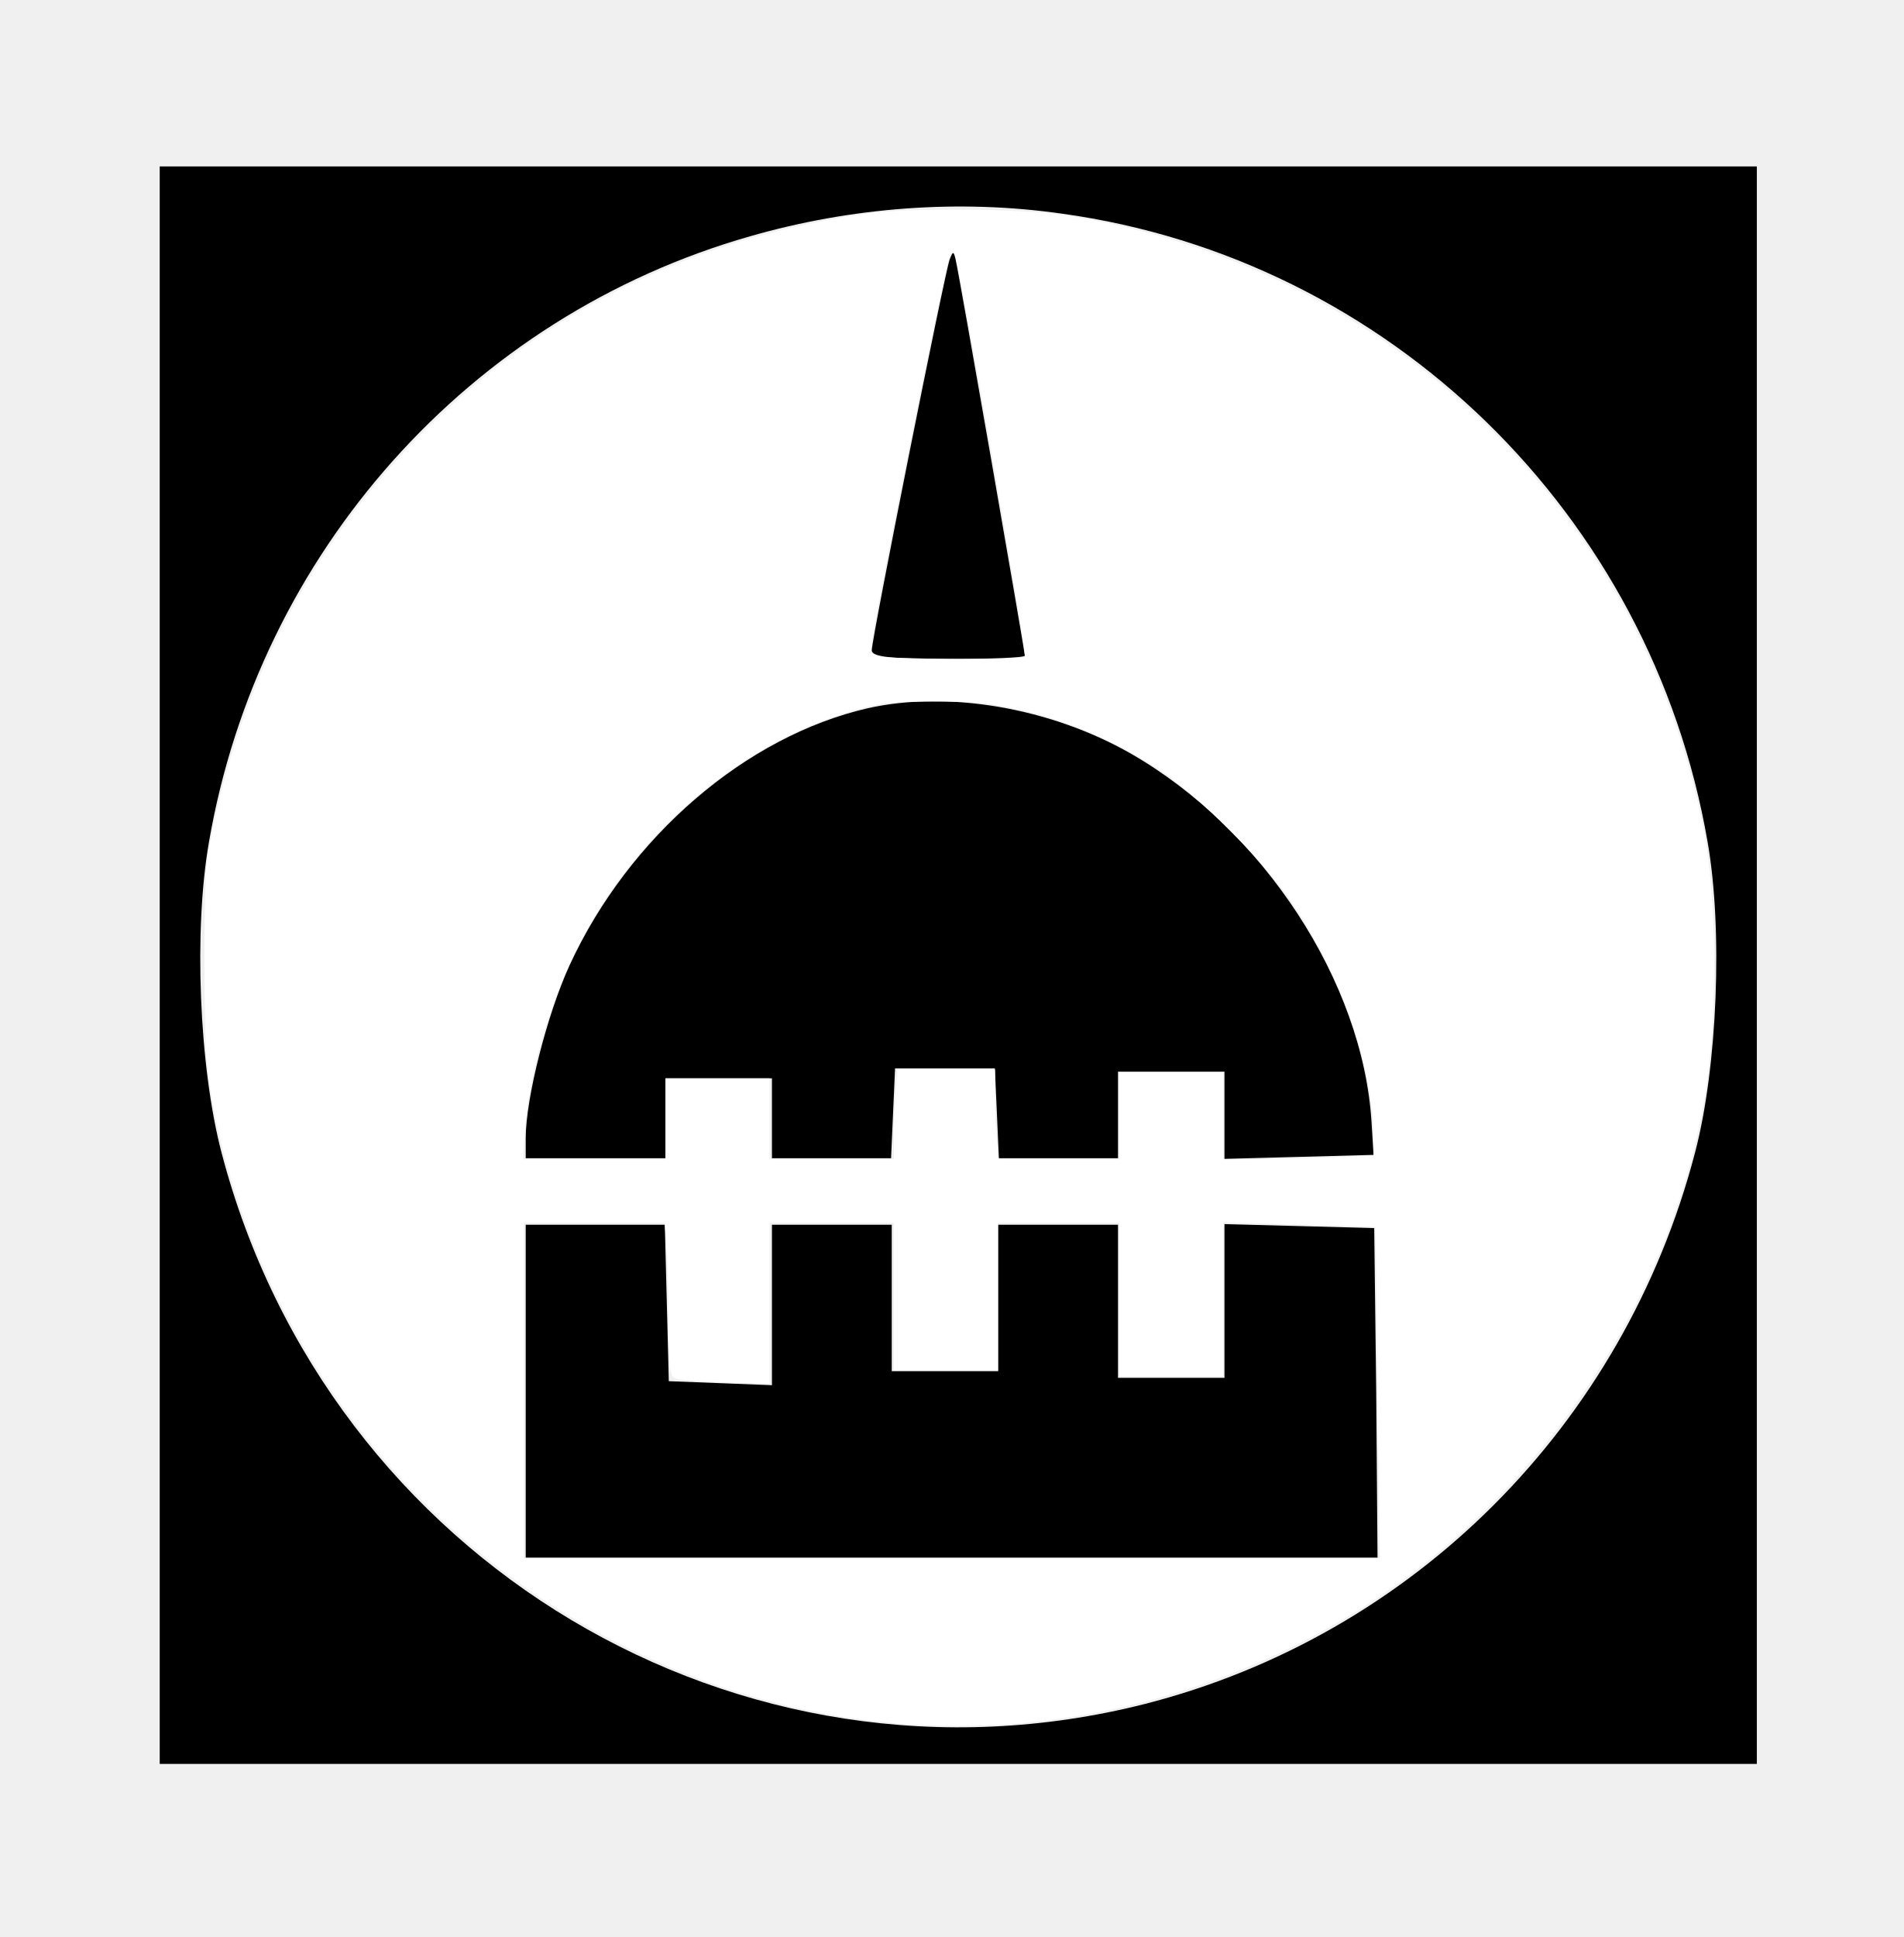
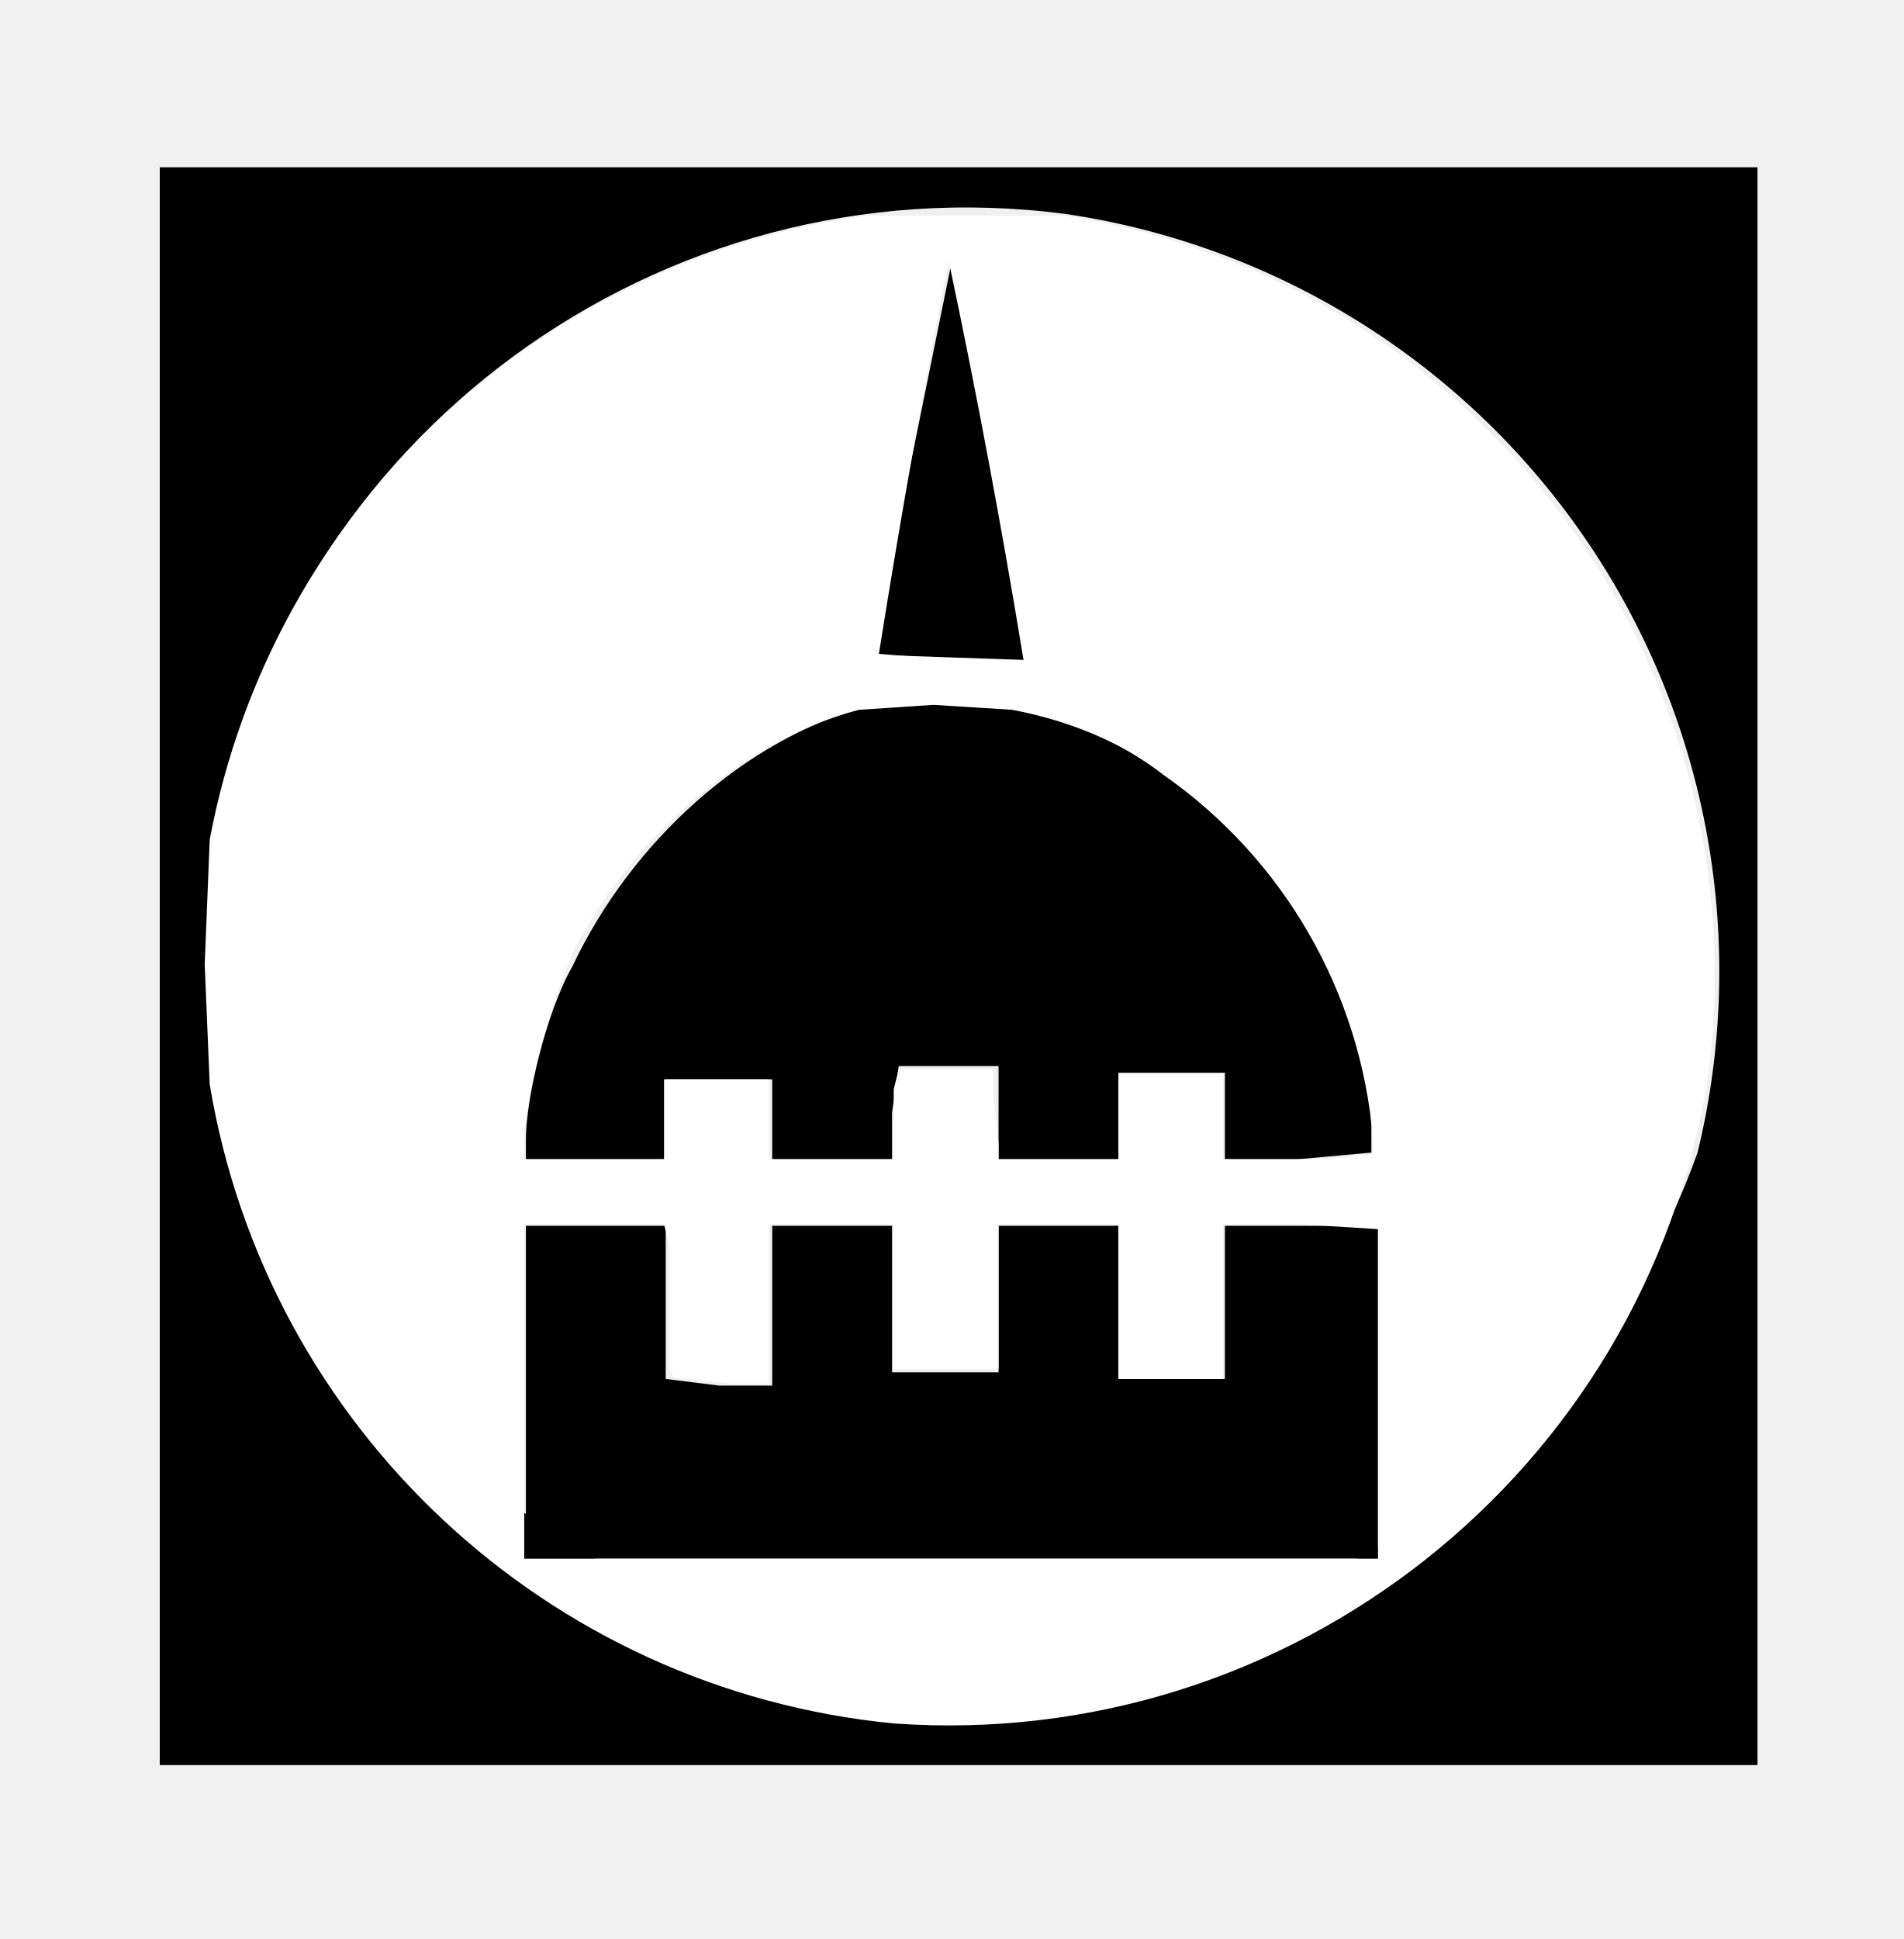
- <svg xmlns="http://www.w3.org/2000/svg" width="381.333" height="388" version="1.0" viewBox="0 0 286 291">
-   <path d="M24 145v120h240V25H24v120zM159.6 32.1c49.1 6.8 88.5 45.1 97 94.4 2.3 13.1 1.5 33.8-1.9 46.7-10.7 40.9-42.3 72.5-82.7 82.8-60.8 15.4-122.6-21.4-138.7-82.8-3.4-12.9-4.2-33.6-1.9-46.7 7.5-43.5 39.2-79 81.3-91 15.3-4.4 31.5-5.6 46.9-3.4z" />
-   <path d="M142.7 39C142 40.8 131 95.9 131 97.7c0 1 3 1.3 11.5 1.3 6.3 0 11.5-.2 11.5-.5 0-.6-9.9-57.5-10.4-59.5-.3-1.3-.4-1.3-.9 0zM130.4 106.4c-18.3 4.2-35.9 19.3-44.8 38.6-3.4 7.4-6.6 20-6.6 26v3h21v-12h16v12h17.9l.3-6.8.3-6.7h15l.3 6.7.3 6.8H168v-13h16v13.1l11.2-.3 11.2-.3-.3-4.9c-1.3-21.1-16.3-44-36.2-55.4-12.1-6.9-27.5-9.5-39.5-6.8zM79 209v25h128l-.2-24.8-.3-24.7-11.2-.3-11.3-.3V207h-16v-23h-18v22h-16v-22h-18v24.1l-7.7-.3-7.8-.3-.3-11.8-.3-11.7H79v25z" />
-   <path d="M178.505 345.1c-44.857-4.256-86.15-28.64-111.718-65.972-12.73-18.587-21.448-40.32-24.741-61.674-.87-5.648-1.07-10.313-1.068-24.902.002-16.118.133-18.632 1.282-24.612 6.334-32.955 21.908-61.831 45.432-84.239 23.64-22.517 52.472-36.213 86.18-40.938 8.386-1.176 30.446-1 39.09.311 65.192 9.889 116.124 58.952 128.505 123.79 2.387 12.5 2.656 33.76.622 49.142-4.975 37.616-27.437 75.224-59.236 99.178-29.703 22.375-68.028 33.363-104.348 29.916zm97.523-66.116c-.216-18.235-.421-33.185-.457-33.223-.036-.038-6.906-.252-15.267-.476l-15.202-.407v30.776h-20.847V244.96h-24.323v29.535h-20.847V244.96h-24.901v32.149l-6.805-.159c-3.743-.087-8.141-.3-9.775-.471-2.899-.305-2.978-.364-3.323-2.452-.195-1.176-.357-6.204-.36-11.172-.003-4.968-.175-11.027-.381-13.464l-.375-4.43H104.96V312.136h171.46zm-142.693-54.87v-8.108h20.848v16.215h24.902l.004-5.067c.002-2.787.17-6.826.373-8.976l.369-3.91h19.522v5.417c0 2.98.168 7.019.372 8.976l.372 3.56h24.158V214.848h20.847V232.22l5.936-.002c3.265-.001 10.04-.172 15.057-.38l9.12-.379v-3.454c0-14.515-6.818-33.698-17.234-48.484-5.168-7.336-18.001-20.147-24.75-24.707-9.576-6.47-19.3-10.614-30.584-13.035-4.734-1.015-7.787-1.263-15.455-1.255-8.423.01-10.219.188-15.155 1.506-23.179 6.193-45.035 24.811-56.588 48.205-5.58 11.299-9.596 25.467-10.3 36.338l-.365 5.647H133.335zm72.008-92.513c.5-.814-13.338-80.068-14.122-80.879-.302-.313-.743.08-1.078.962-.993 2.612-14.149 67.84-15.416 76.438-.373 2.526-.296 2.789.963 3.293 1.615.646 29.263.82 29.653.186z" style="fill:#fff;stroke-width:.579" transform="scale(.75)" />
+ <svg xmlns="http://www.w3.org/2000/svg" width="381" height="388" version="1.0" viewBox="0 0 286 291">
+   <path d="M24 145v120h240V25H24v120zM160 32a115 115 0 0 1 95 141 115 115 0 0 1-223-47 115 115 0 0 1 128-94z" />
+   <path d="m143 39-12 59 12 1h11a4834 4834 0 0 0-11-60zm-13 67c-18 5-35 20-44 39-4 7-7 20-7 26v3h21v-12h16v12h18v-7l1-7h15v14h18v-13h16v13h11l11-1v-4c-1-22-16-44-36-56-12-7-28-9-40-7zM79 209v25h128v-50h-23v23h-16v-23h-18v22h-16v-22h-18v24h-8l-8-1v-23H79v25z" />
+   <path d="M179 345A154 154 0 0 1 42 217l-1-24 1-25A155 155 0 0 1 174 43h39a154 154 0 0 1 129 173 154 154 0 0 1-163 129zm97-66v-33l-16-1h-15v31h-21v-31h-24v29h-21v-29h-25v32h-7l-9-1c-3 0-3 0-4-2v-25l-1-4h-28v67h171zm-143-55v-8h21v16h25v-14l1-4h19v6l1 9v3h24v-17h21v17h21l9-1v-3a99 99 0 0 0-42-73c-9-7-19-11-30-13l-16-1-15 1c-23 6-45 25-57 48-5 12-9 26-10 37v5h28zm72-92a1776 1776 0 0 0-15-80 2208 2208 0 0 0-14 79l29 1z" style="fill:#fff;stroke-width:.579" transform="scale(.75)" />
</svg>
